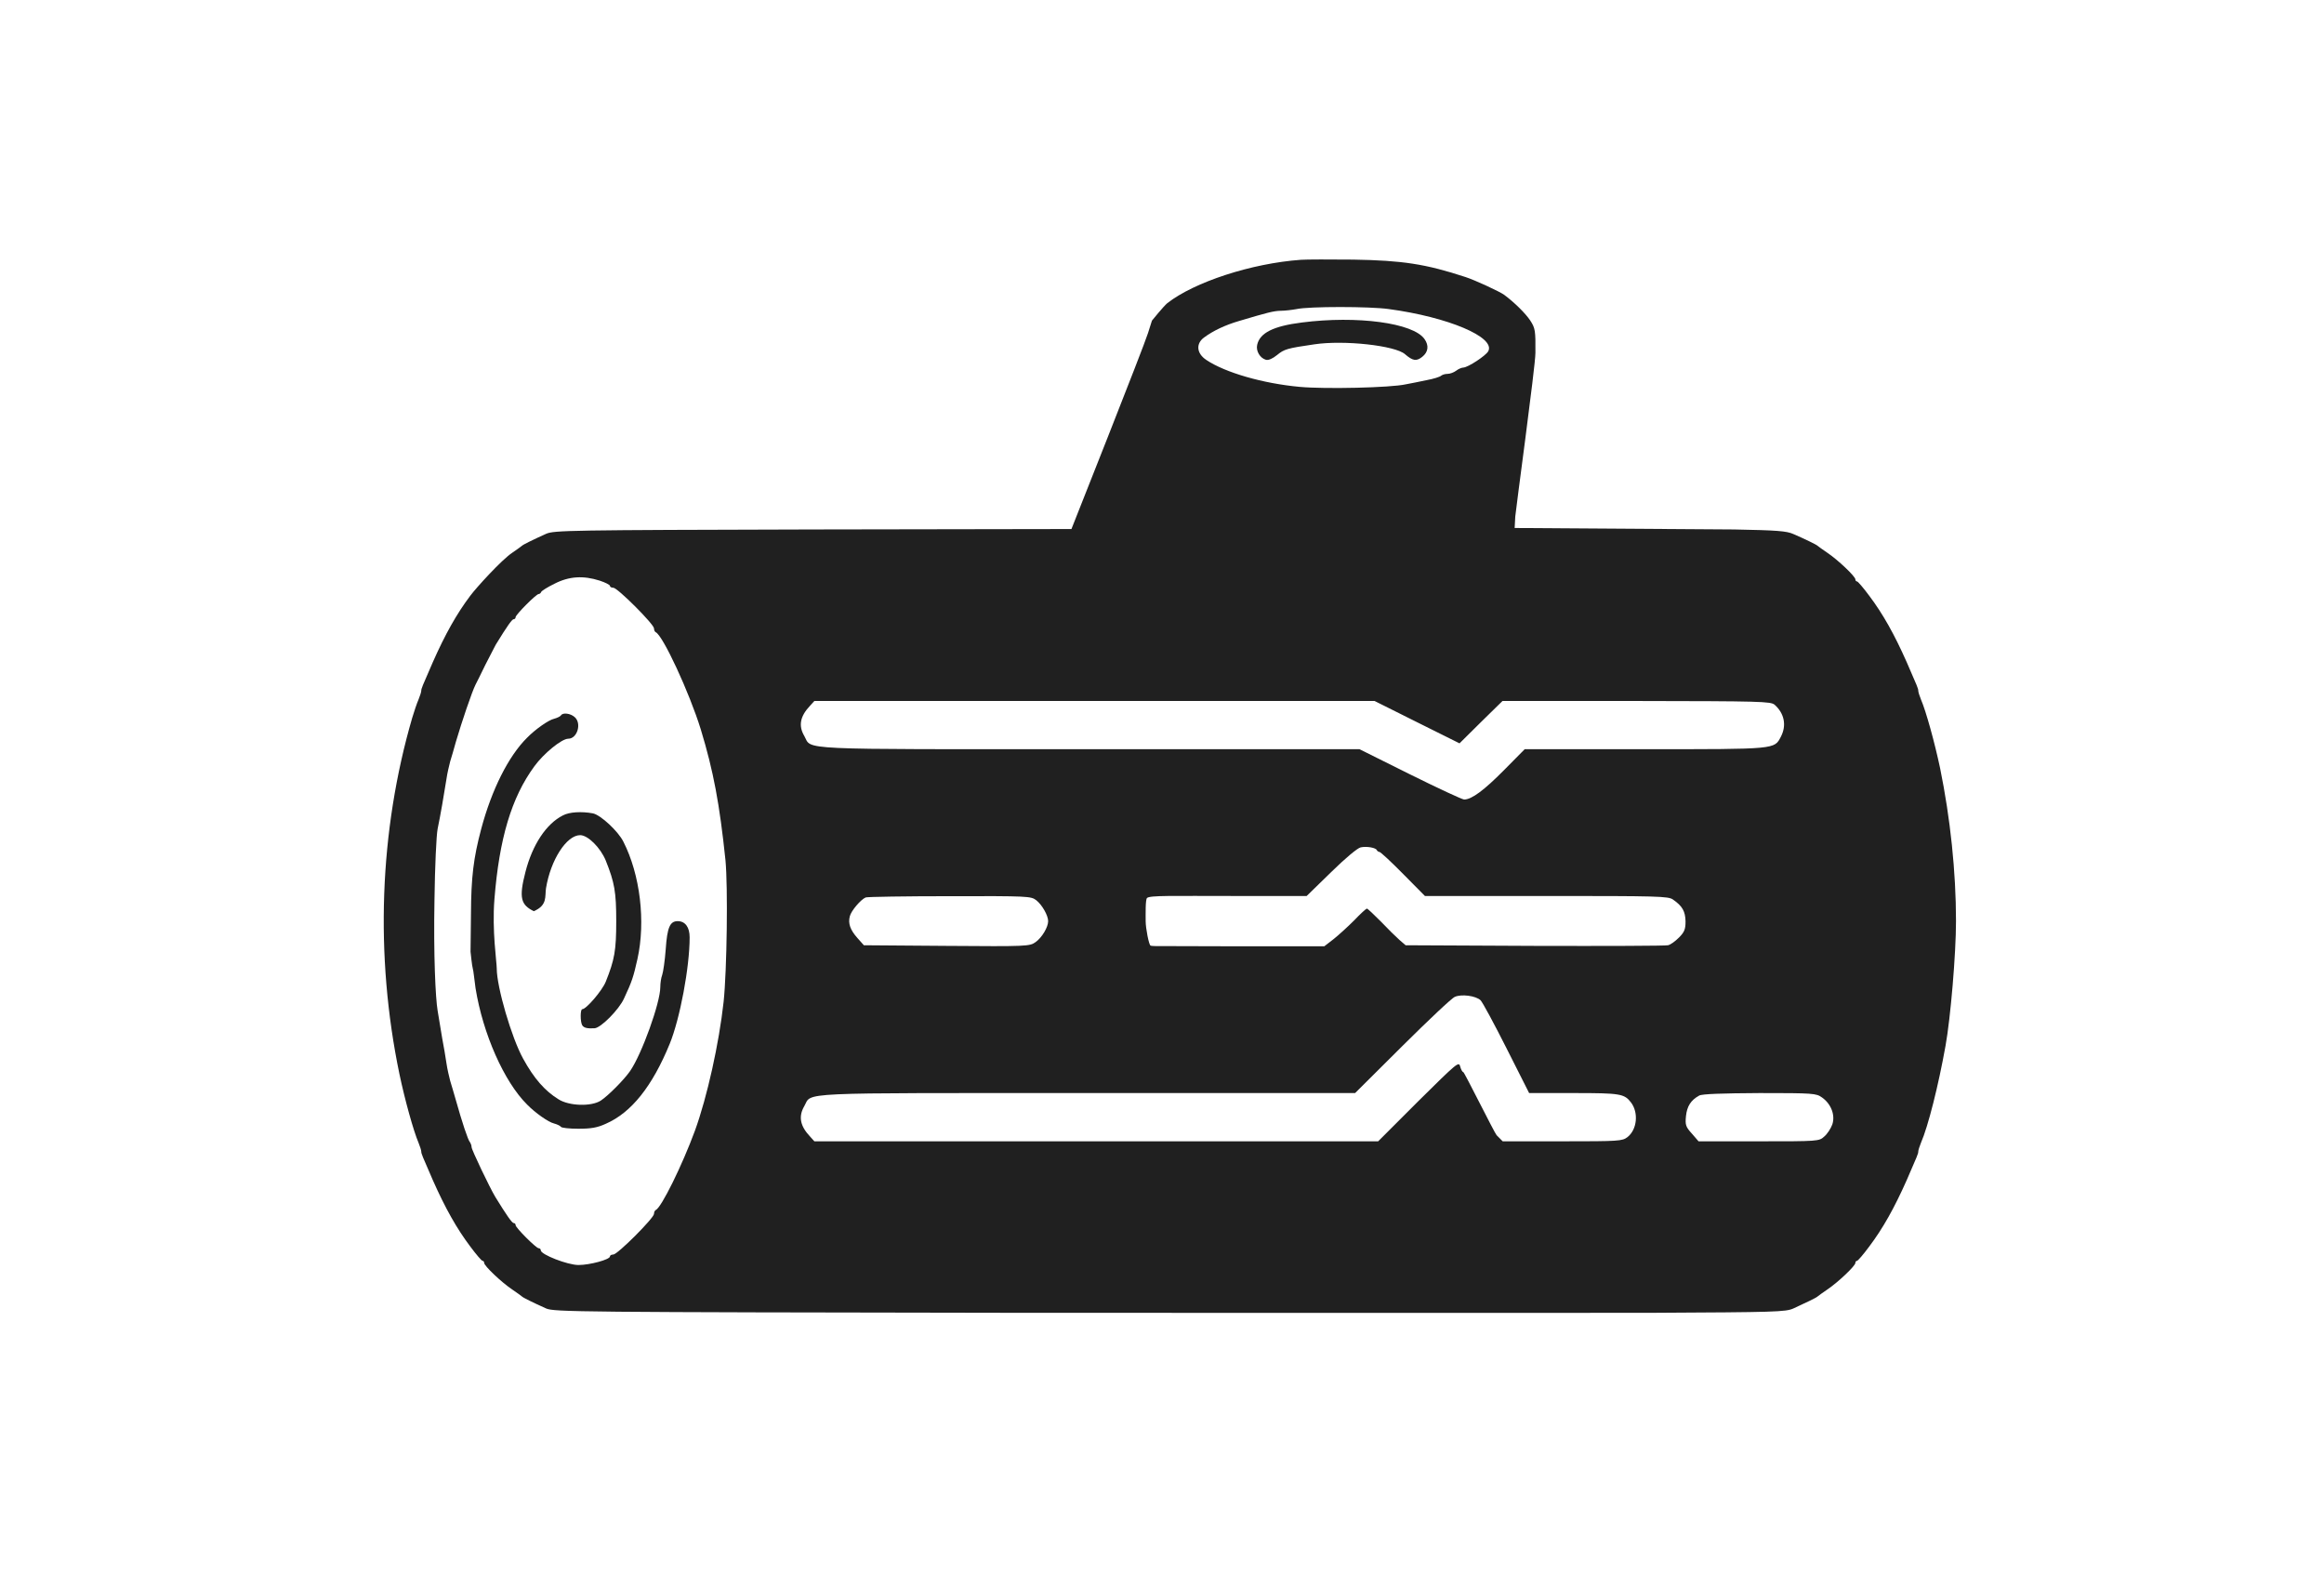
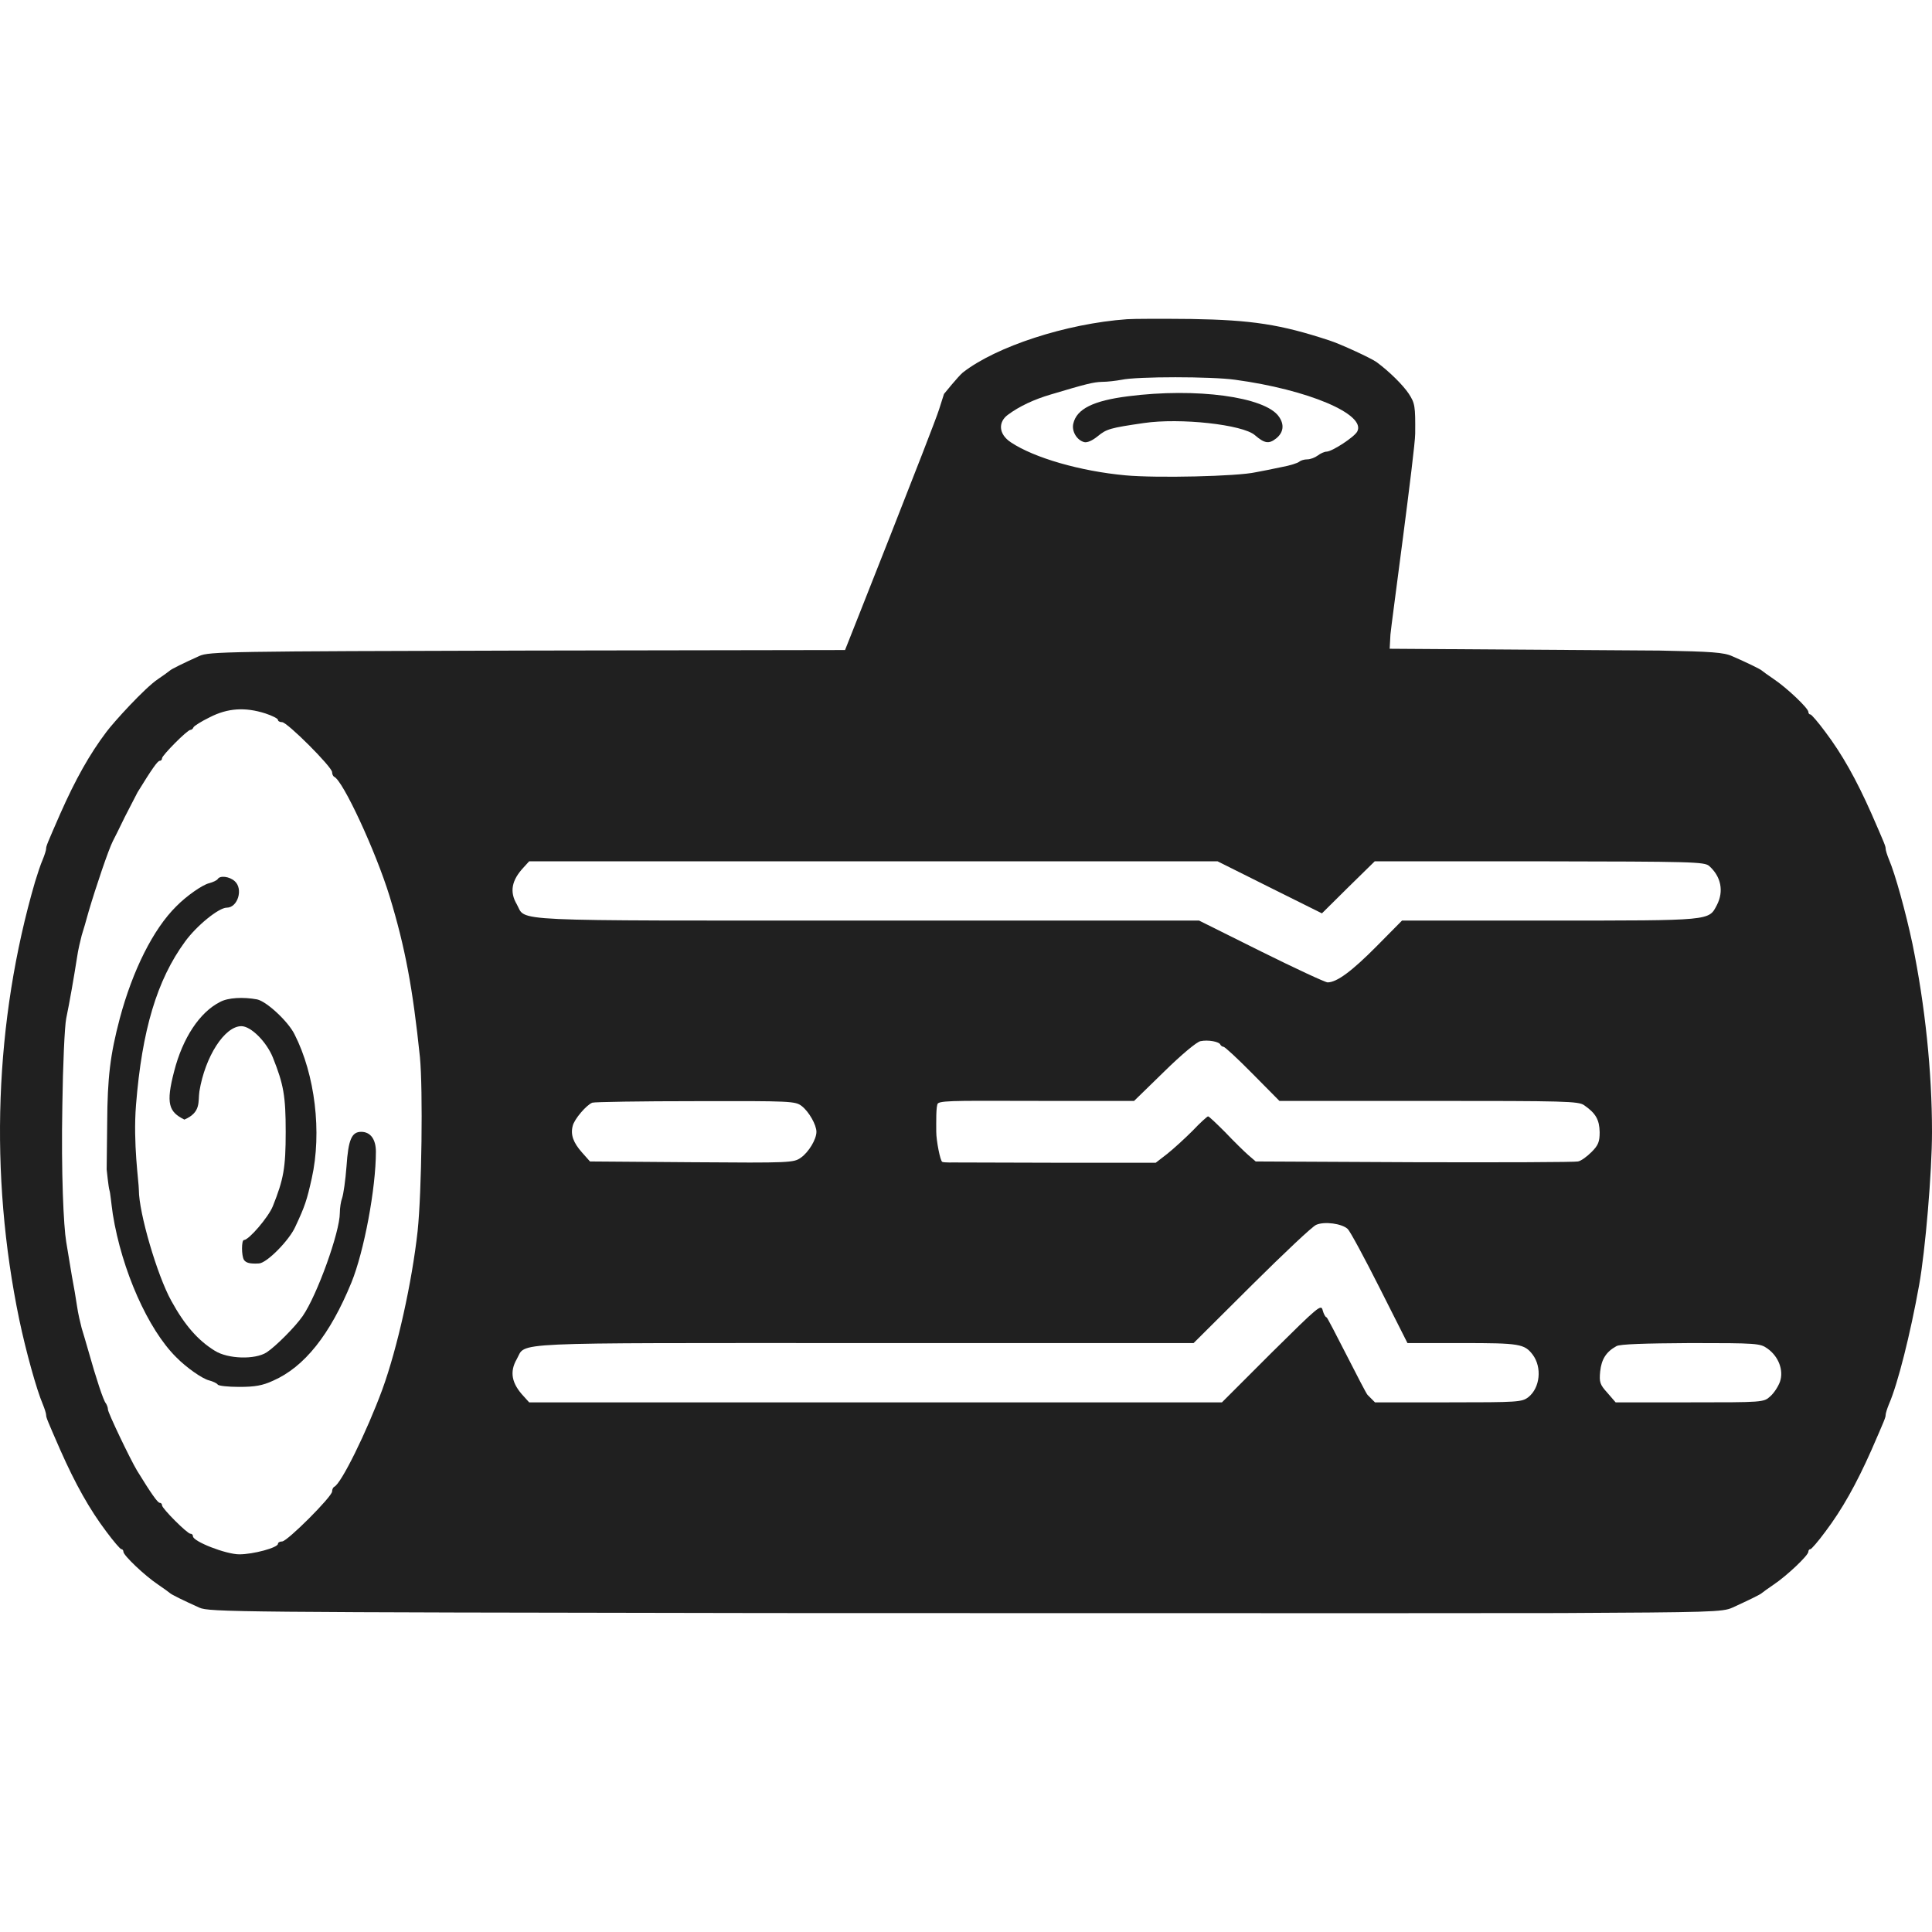
- <svg xmlns="http://www.w3.org/2000/svg" with="48px" height="48px" version="1.1">
+ <svg xmlns="http://www.w3.org/2000/svg" width="48px" height="48px" version="1.1">
  <g fill="#202020">
    <path d="M27.997,7.931c-1.51,0.109 -3.251,0.679 -4.077,1.325c-0.115,0.096 -0.467,0.532 -0.467,0.532l-0.122,0.384c-0.128,0.416 -2.336,5.978 -2.336,5.978l-7.893,0.013c-7.444,0.019 -7.905,0.025 -8.148,0.134c-0.397,0.179 -0.698,0.327 -0.736,0.365c-0.019,0.019 -0.154,0.115 -0.294,0.211c-0.327,0.218 -1.101,1.069 -1.281,1.312c-0.416,0.551 -0.768,1.178 -1.145,2.03c-0.327,0.748 -0.352,0.806 -0.352,0.87c-0,0.038 -0.039,0.16 -0.084,0.269c-0.051,0.115 -0.134,0.365 -0.192,0.557c-1.005,3.45 -1.145,7.252 -0.39,10.881c0.166,0.788 0.429,1.735 0.582,2.093c0.045,0.109 0.084,0.231 0.084,0.269c-0,0.064 0.025,0.122 0.352,0.871c0.377,0.851 0.729,1.478 1.145,2.029c0.18,0.243 0.346,0.435 0.372,0.435c0.032,0 0.051,0.032 0.051,0.064c-0,0.09 0.531,0.595 0.858,0.813c0.14,0.096 0.275,0.192 0.294,0.211c0.038,0.039 0.339,0.186 0.736,0.365c0.243,0.109 0.928,0.115 14.133,0.134c0,0 17.494,0.007 19.696,0c3.687,-0.019 4.019,-0.025 4.256,-0.134c0.391,-0.179 0.698,-0.326 0.736,-0.365c0.02,-0.019 0.154,-0.115 0.295,-0.211c0.326,-0.218 0.858,-0.723 0.858,-0.813c-0,-0.032 0.019,-0.064 0.051,-0.064c0.025,0 0.192,-0.192 0.371,-0.435c0.416,-0.551 0.768,-1.178 1.146,-2.029c0.326,-0.749 0.352,-0.807 0.352,-0.871c-0,-0.038 0.038,-0.16 0.083,-0.269c0.218,-0.499 0.531,-1.741 0.749,-2.957c0.154,-0.851 0.32,-2.81 0.32,-3.808c-0,-1.505 -0.173,-3.143 -0.486,-4.673c-0.167,-0.787 -0.429,-1.735 -0.583,-2.093c-0.045,-0.109 -0.083,-0.231 -0.083,-0.269c-0,-0.064 -0.026,-0.122 -0.352,-0.87c-0.378,-0.852 -0.73,-1.479 -1.146,-2.03c-0.179,-0.243 -0.346,-0.435 -0.371,-0.435c-0.032,0 -0.051,-0.032 -0.051,-0.064c-0,-0.089 -0.532,-0.595 -0.858,-0.813c-0.141,-0.096 -0.275,-0.192 -0.295,-0.211c-0.038,-0.038 -0.384,-0.205 -0.736,-0.358c-0.211,-0.096 -0.512,-0.116 -1.811,-0.141l-6.702,-0.045l0.019,-0.352c0.013,-0.192 0.615,-4.589 0.615,-4.993c0.006,-0.691 -0.007,-0.755 -0.16,-0.992c-0.141,-0.211 -0.474,-0.544 -0.794,-0.781c-0.128,-0.096 -0.902,-0.454 -1.184,-0.544c-1.21,-0.397 -1.92,-0.506 -3.425,-0.531c-0.704,-0.007 -1.421,-0.007 -1.6,0.006Zm2.689,1.504c1.805,0.244 3.264,0.858 3.034,1.287c-0.071,0.134 -0.615,0.493 -0.762,0.499c-0.051,0 -0.154,0.045 -0.218,0.096c-0.07,0.052 -0.185,0.096 -0.262,0.096c-0.077,0 -0.16,0.026 -0.199,0.058c-0.032,0.032 -0.23,0.096 -0.441,0.134c-0.211,0.045 -0.499,0.103 -0.64,0.128c-0.455,0.103 -2.465,0.148 -3.233,0.077c-1.12,-0.102 -2.272,-0.435 -2.848,-0.819c-0.32,-0.211 -0.314,-0.512 -0.077,-0.685c0.282,-0.211 0.653,-0.384 1.069,-0.506c0.877,-0.262 1.056,-0.307 1.274,-0.313c0.128,-0 0.345,-0.026 0.486,-0.052c0.384,-0.083 2.228,-0.083 2.817,0Zm-24.093,8.29c0.173,0.057 0.313,0.128 0.313,0.16c0,0.032 0.045,0.057 0.103,0.057c0.128,0 1.242,1.114 1.242,1.242c-0,0.051 0.025,0.102 0.051,0.115c0.217,0.09 1.03,1.844 1.376,2.964c0.39,1.28 0.576,2.285 0.755,4c0.077,0.807 0.045,3.348 -0.057,4.321c-0.141,1.274 -0.5,2.9 -0.877,3.937c-0.384,1.043 -1.024,2.349 -1.197,2.419c-0.026,0.013 -0.051,0.064 -0.051,0.115c-0,0.128 -1.114,1.242 -1.242,1.242c-0.058,0 -0.103,0.026 -0.103,0.058c0,0.096 -0.614,0.262 -0.96,0.262c-0.333,0 -1.152,-0.32 -1.152,-0.448c0,-0.038 -0.026,-0.064 -0.064,-0.064c-0.077,0 -0.704,-0.627 -0.704,-0.704c-0,-0.038 -0.026,-0.064 -0.058,-0.064c-0.051,-0 -0.217,-0.237 -0.563,-0.8c-0.173,-0.288 -0.723,-1.44 -0.723,-1.517c-0,-0.051 -0.026,-0.115 -0.051,-0.154c-0.058,-0.057 -0.244,-0.621 -0.436,-1.306c-0.057,-0.192 -0.128,-0.448 -0.166,-0.563c-0.032,-0.122 -0.09,-0.365 -0.115,-0.544c-0.026,-0.186 -0.084,-0.518 -0.128,-0.749c-0.039,-0.23 -0.103,-0.614 -0.141,-0.851c-0.064,-0.378 -0.128,-1.69 -0.096,-3.393c0.013,-0.992 0.057,-1.965 0.096,-2.157c0.083,-0.397 0.192,-1.024 0.269,-1.517c0.025,-0.179 0.083,-0.422 0.115,-0.544c0.038,-0.115 0.115,-0.384 0.173,-0.595c0.179,-0.608 0.493,-1.536 0.601,-1.748c0.032,-0.057 0.167,-0.332 0.301,-0.608c0.141,-0.275 0.282,-0.55 0.314,-0.608c0.358,-0.582 0.499,-0.781 0.55,-0.781c0.032,0 0.058,-0.025 0.058,-0.064c-0,-0.07 0.627,-0.704 0.704,-0.704c0.026,0 0.064,-0.025 0.077,-0.064c0.013,-0.032 0.192,-0.147 0.403,-0.249c0.448,-0.231 0.883,-0.256 1.383,-0.096Zm24.95,4.32l1.3,0.647l0.653,-0.647l0.659,-0.646l4.09,-0c3.815,0.006 4.097,0.013 4.218,0.115c0.295,0.262 0.371,0.627 0.192,0.973c-0.205,0.39 -0.115,0.384 -4.148,0.384l-3.674,-0l-0.633,0.64c-0.608,0.614 -0.986,0.896 -1.216,0.896c-0.058,0 -0.801,-0.346 -1.652,-0.768l-1.542,-0.768l-8.238,-0c-9.109,-0 -8.469,0.032 -8.712,-0.403c-0.186,-0.314 -0.128,-0.602 0.173,-0.922l0.134,-0.147l17.103,-0l1.293,0.646Zm-1.222,3.911c0.013,0.026 0.051,0.051 0.077,0.051c0.032,0 0.358,0.301 0.723,0.672l0.666,0.673l3.712,-0c3.399,-0 3.719,0.006 3.86,0.108c0.288,0.199 0.377,0.359 0.384,0.666c-0,0.237 -0.032,0.326 -0.199,0.493c-0.115,0.115 -0.262,0.224 -0.339,0.237c-0.07,0.019 -1.907,0.025 -4.071,0.019l-3.936,-0.019l-0.186,-0.16c-0.102,-0.09 -0.358,-0.34 -0.57,-0.564c-0.217,-0.217 -0.403,-0.396 -0.428,-0.396c-0.02,-0 -0.199,0.16 -0.385,0.358c-0.192,0.192 -0.48,0.455 -0.633,0.576l-0.282,0.218l-2.503,-0l-2.502,-0.007c-0,0 -0.252,0.006 -0.297,-0.014c-0.051,-0.012 -0.151,-0.53 -0.151,-0.747c-0,-0.218 -0.01,-0.655 0.041,-0.706c0.083,-0.084 0.778,-0.062 2.66,-0.062l2.214,-0l0.749,-0.73c0.423,-0.416 0.813,-0.743 0.903,-0.755c0.186,-0.039 0.467,0.012 0.493,0.089Zm-10.402,1.524c0.18,0.14 0.365,0.467 0.365,0.64c0,0.185 -0.192,0.505 -0.384,0.64c-0.179,0.128 -0.249,0.134 -2.714,0.115l-2.528,-0.019l-0.199,-0.224c-0.217,-0.244 -0.288,-0.442 -0.23,-0.66c0.038,-0.166 0.339,-0.518 0.486,-0.576c0.052,-0.019 1.21,-0.038 2.567,-0.038c2.388,-0.006 2.477,-0 2.637,0.122Zm13.564,3.053c0.057,0.051 0.416,0.717 0.794,1.466l0.691,1.369l1.363,0c1.421,0 1.543,0.02 1.748,0.288c0.236,0.314 0.185,0.826 -0.109,1.057c-0.16,0.121 -0.25,0.128 -1.984,0.128l-1.825,-0l-0.185,-0.186c-0.063,-0.063 -0.986,-1.927 -1.018,-1.927c-0.026,0 -0.07,-0.077 -0.096,-0.173c-0.038,-0.16 -0.096,-0.108 -1.274,1.057l-1.229,1.229l-17.212,-0l-0.134,-0.148c-0.301,-0.32 -0.359,-0.608 -0.173,-0.928c0.243,-0.429 -0.39,-0.397 8.635,-0.397l8.18,0l1.447,-1.44c0.793,-0.787 1.51,-1.466 1.6,-1.498c0.205,-0.089 0.634,-0.032 0.781,0.103Zm10.427,2.97c0.281,0.198 0.409,0.544 0.313,0.825c-0.044,0.122 -0.153,0.289 -0.243,0.365c-0.16,0.148 -0.185,0.148 -2.003,0.148l-1.837,-0l-0.205,-0.237c-0.186,-0.205 -0.205,-0.263 -0.179,-0.532c0.032,-0.3 0.147,-0.486 0.403,-0.627c0.083,-0.051 0.704,-0.07 1.843,-0.077c1.645,0 1.729,0.007 1.908,0.135Z" />
    <path d="M28.029,9.845c-0.864,0.109 -1.28,0.314 -1.363,0.679c-0.045,0.185 0.083,0.409 0.269,0.46c0.077,0.02 0.205,-0.038 0.339,-0.147c0.218,-0.179 0.307,-0.205 1.139,-0.326c0.909,-0.135 2.465,0.038 2.765,0.301c0.237,0.204 0.346,0.224 0.525,0.083c0.186,-0.147 0.212,-0.346 0.071,-0.544c-0.339,-0.493 -2.055,-0.723 -3.745,-0.506Z" />
    <path d="M5.409,21.84c-0.02,0.032 -0.116,0.077 -0.212,0.103c-0.166,0.038 -0.569,0.32 -0.819,0.576c-0.57,0.563 -1.082,1.587 -1.402,2.784c-0.237,0.896 -0.307,1.466 -0.313,2.599l-0.013,1.152c-0,0 0.045,0.444 0.07,0.521c0.019,0.045 0.045,0.33 0.083,0.593c0.224,1.389 0.871,2.855 1.575,3.552c0.25,0.256 0.653,0.538 0.819,0.576c0.096,0.026 0.192,0.071 0.212,0.103c0.019,0.032 0.256,0.058 0.531,0.058c0.39,-0 0.582,-0.032 0.845,-0.154c0.774,-0.339 1.414,-1.139 1.946,-2.439c0.313,-0.768 0.608,-2.336 0.608,-3.251c-0,-0.308 -0.135,-0.493 -0.365,-0.493c-0.237,-0 -0.32,0.192 -0.365,0.857c-0.026,0.346 -0.077,0.698 -0.109,0.788c-0.032,0.083 -0.057,0.249 -0.057,0.371c-0,0.474 -0.564,2.042 -0.922,2.56c-0.186,0.269 -0.672,0.756 -0.896,0.903c-0.288,0.185 -0.96,0.166 -1.287,-0.039c-0.416,-0.256 -0.749,-0.633 -1.082,-1.241c-0.352,-0.634 -0.806,-2.189 -0.806,-2.753c-0,-0.198 -0.147,-1.152 -0.071,-2.112c0.148,-1.856 0.519,-3.104 1.217,-4.058c0.288,-0.397 0.838,-0.845 1.037,-0.845c0.275,-0 0.416,-0.467 0.198,-0.659c-0.128,-0.116 -0.365,-0.148 -0.422,-0.052Z" style="fill:#202020;fill-rule:nonzero;" />
    <path d="M5.466,24.894c-0.506,0.256 -0.928,0.896 -1.139,1.721c-0.211,0.807 -0.133,1.009 0.254,1.201c0.423,-0.182 0.335,-0.445 0.373,-0.701c0.141,-0.864 0.627,-1.62 1.043,-1.62c0.237,0 0.621,0.384 0.781,0.775c0.269,0.672 0.32,0.96 0.32,1.85c0,0.896 -0.051,1.177 -0.32,1.849c-0.108,0.269 -0.595,0.839 -0.717,0.839c-0.064,0 -0.064,0.39 0,0.493c0.052,0.077 0.154,0.102 0.372,0.089c0.192,-0.006 0.749,-0.569 0.902,-0.908c0.243,-0.519 0.288,-0.66 0.41,-1.204c0.256,-1.146 0.083,-2.579 -0.429,-3.584c-0.16,-0.32 -0.691,-0.813 -0.928,-0.864c-0.346,-0.064 -0.723,-0.045 -0.922,0.064Z" />
  </g>
</svg>
